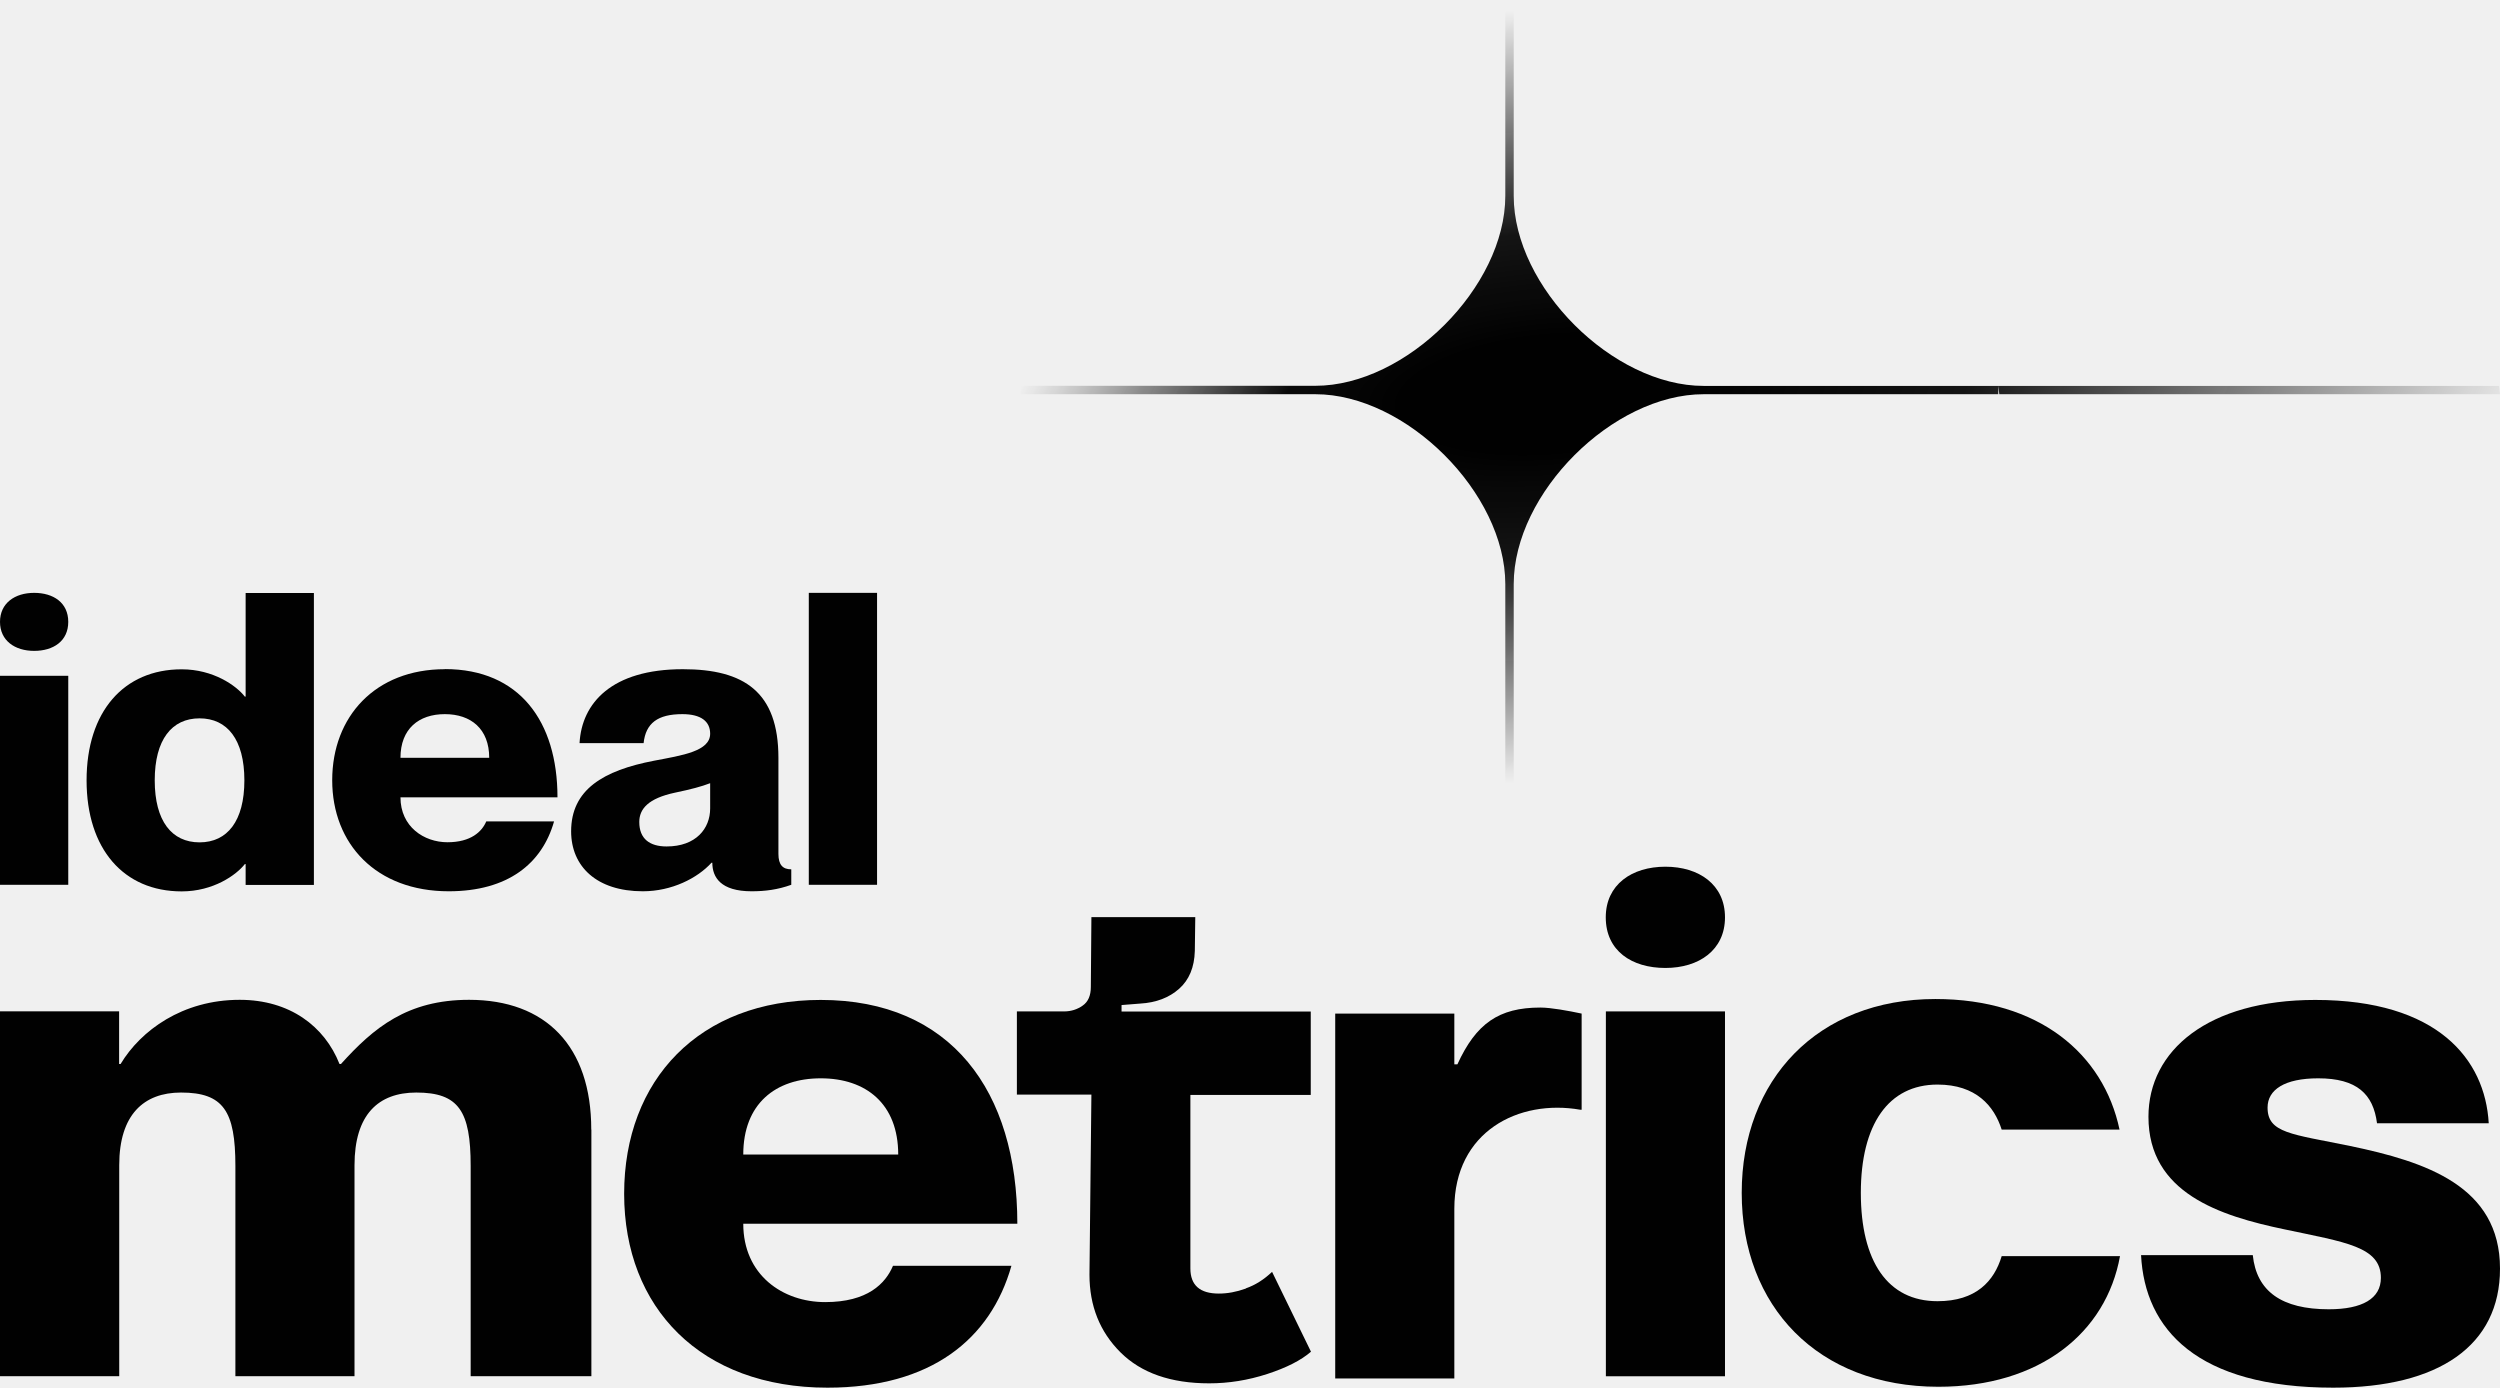
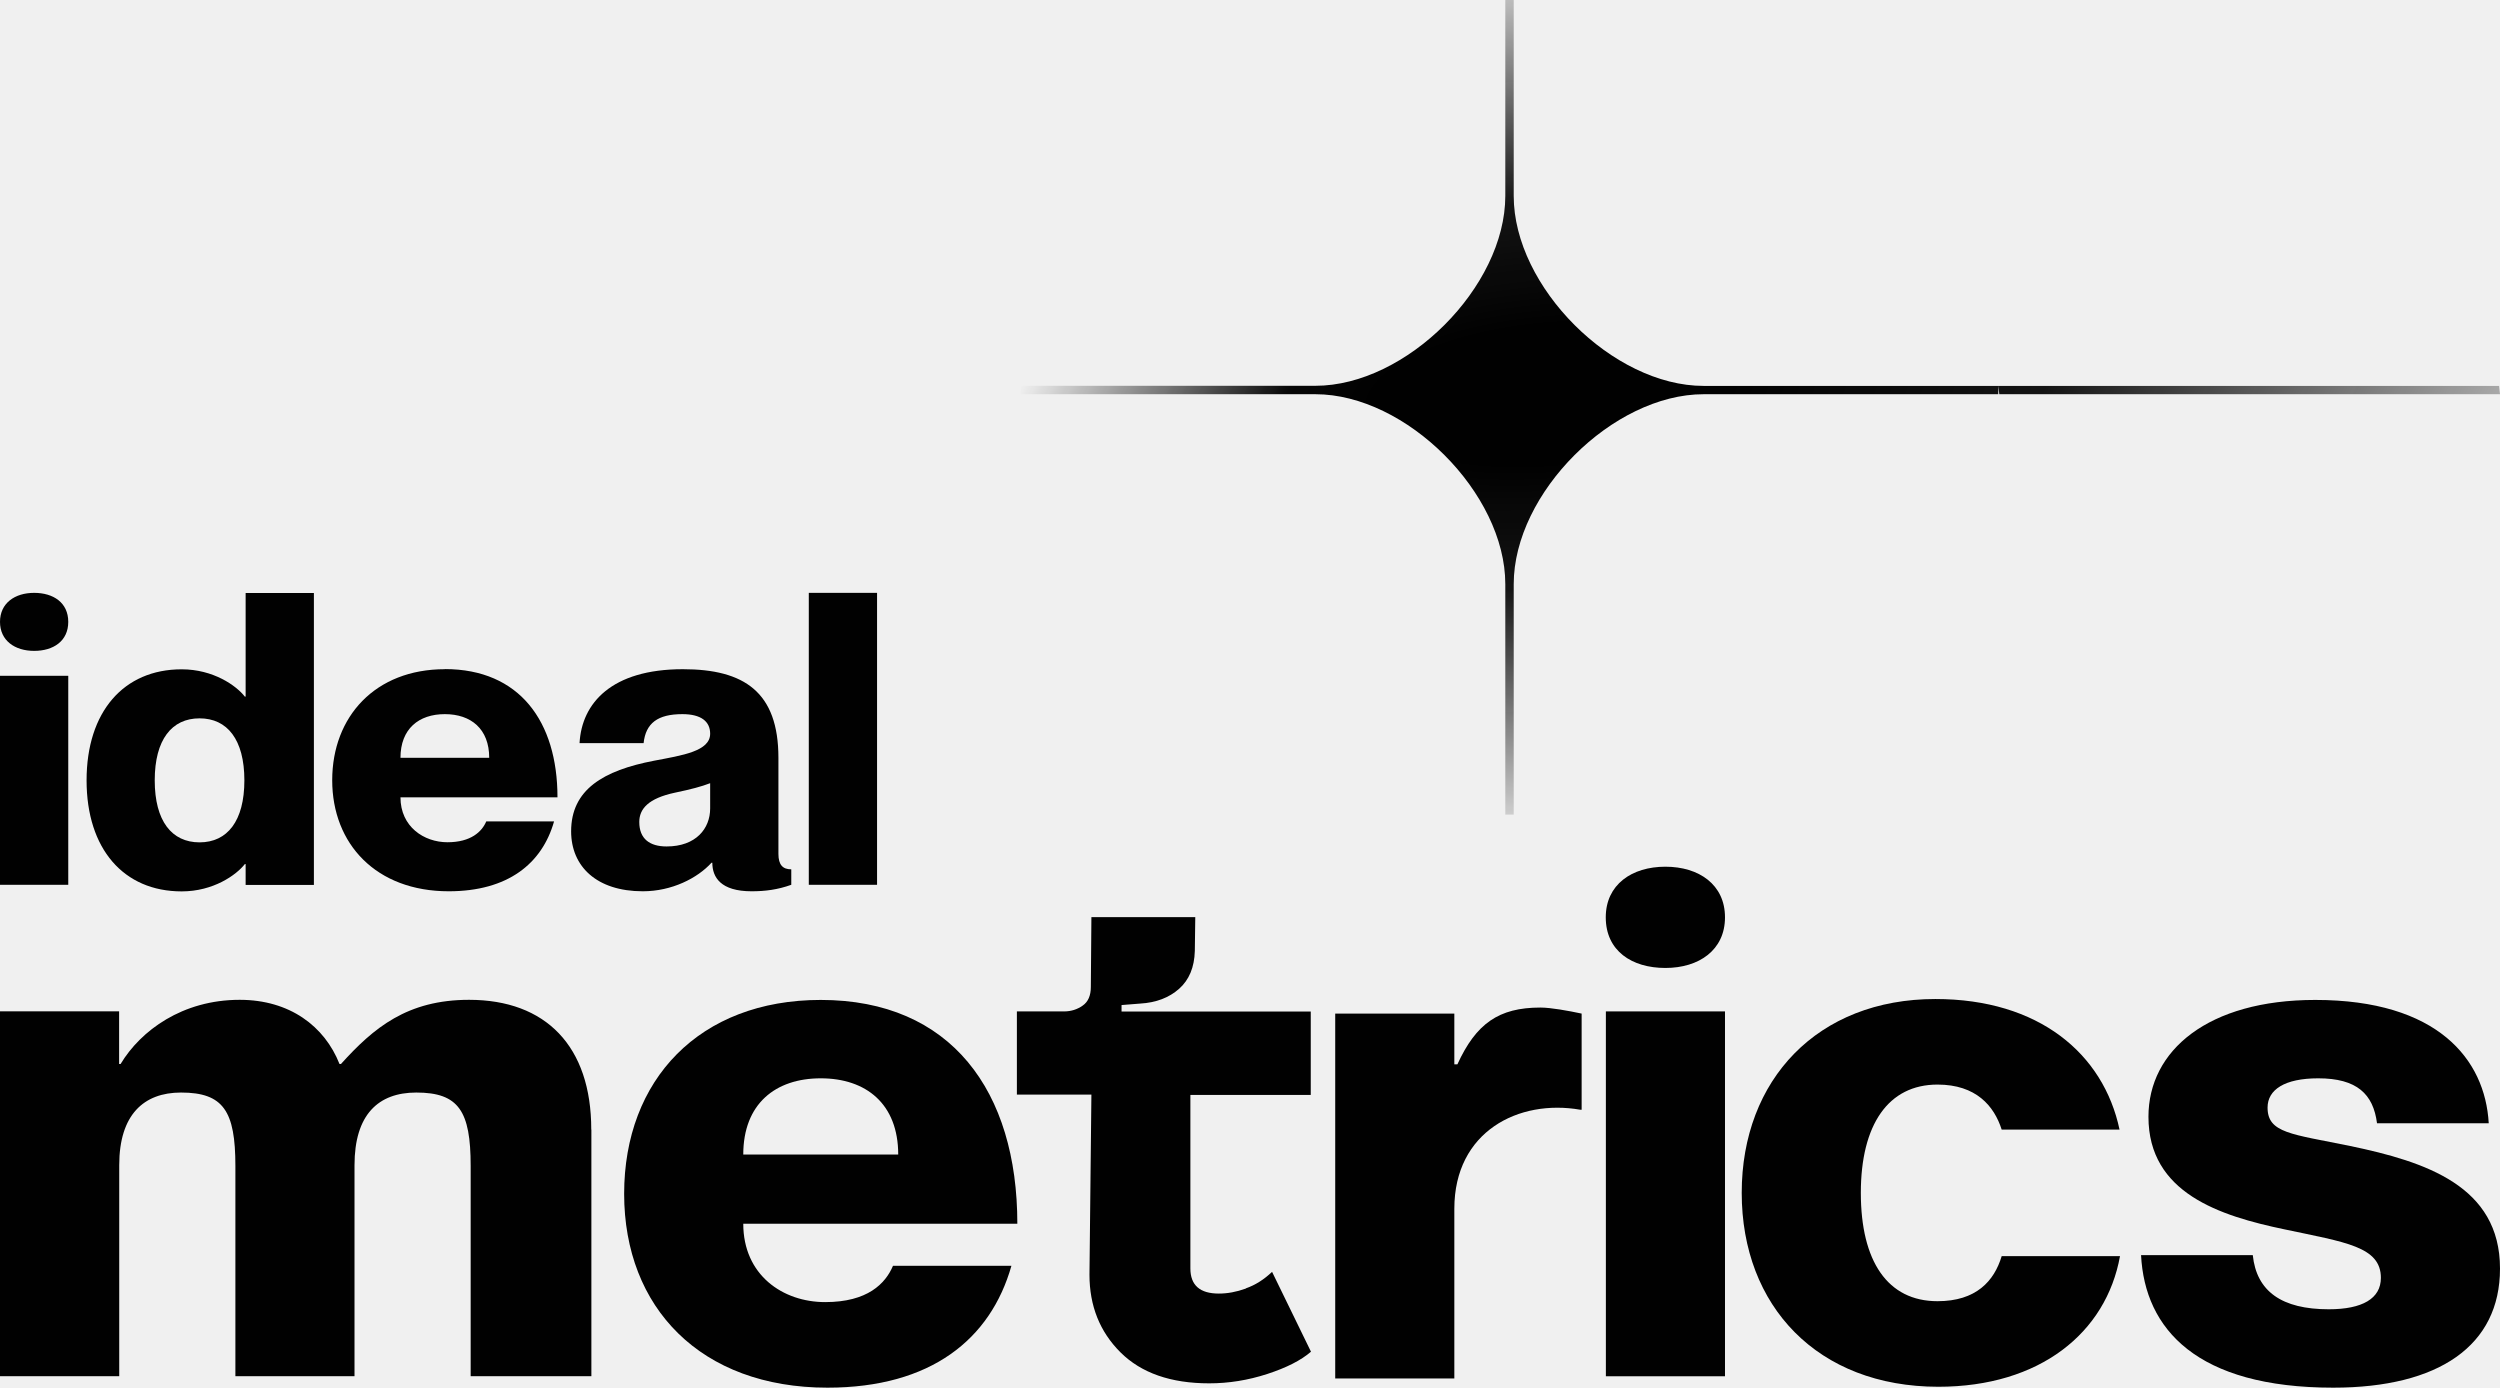
<svg xmlns="http://www.w3.org/2000/svg" id="Layer_2" data-name="Layer 2" viewBox="0 0 219.74 121.97">
  <defs>
    <style>
      .cls-1 {
        fill: #fff;
      }

      .cls-2 {
        mask: url(#mask);
      }

      .cls-3 {
        fill: url(#radial-gradient);
      }

      .cls-4 {
        fill: #010101;
      }

      .cls-5 {
        fill: url(#linear-gradient);
      }
    </style>
    <linearGradient id="linear-gradient" x1="94.73" y1="-771.17" x2="118.38" y2="-771.17" gradientTransform="translate(354.71 -737.38) scale(1 -1) skewX(25)" gradientUnits="userSpaceOnUse">
      <stop offset="0" stop-color="#010101" />
      <stop offset="1" stop-color="#fff" />
    </linearGradient>
    <mask id="mask" x="-436.41" y="-84.47" width="1238.54" height="844.67" maskUnits="userSpaceOnUse">
      <g id="stub-mask">
        <polygon class="cls-1" points="-42.54 -84.47 802.13 -84.47 408.25 760.2 -436.41 760.2 -42.54 -84.47" />
        <polygon class="cls-5" points="90.8 31.25 114.88 31.25 112.51 36.32 88.44 36.32 90.8 31.25" />
      </g>
    </mask>
-     <radialGradient id="radial-gradient" cx="653.66" cy="160.8" fx="653.66" fy="160.8" r=".42" gradientTransform="translate(-140015.28 13220.18) scale(205 -82) skewX(10.57)" gradientUnits="userSpaceOnUse">
+     <radialGradient id="radial-gradient" cx="653.66" cy="160.8" fx="653.66" fy="160.8" r=".50" gradientTransform="translate(-140015.28 13220.18) scale(205 -82) skewX(10.57)" gradientUnits="userSpaceOnUse">
      <stop offset="0" stop-color="#010101" />
      <stop offset=".15" stop-color="#010101" />
      <stop offset=".42" stop-color="#010101" stop-opacity=".92" />
      <stop offset="1" stop-color="#010101" stop-opacity="0" />
    </radialGradient>
  </defs>
  <g id="Layer_1-2" data-name="Layer 1">
    <g>
      <path class="cls-4" d="M139.02,89.08v8.46h-.13c-5.37-.94-11.06,1.88-11.06,8.71v14.91h-10.47v-32.07h10.47v4.46h.27c1.64-3.58,3.63-4.99,7.29-4.99.92,0,2.45.28,3.63.53Z" />
      <path class="cls-4" d="M3,52.11c-1.69,0-3,.9-3,2.55s1.31,2.55,3,2.55,3-.86,3-2.55-1.31-2.55-3-2.55Z" />
      <rect class="cls-4" y="59.4" width="6" height="18.37" />
      <path class="cls-4" d="M21.59,61.23h-.07c-.75-.97-2.78-2.4-5.55-2.4-5.1,0-8.36,3.73-8.36,9.76s3.26,9.76,8.36,9.76c2.78,0,4.8-1.44,5.55-2.4h.07v1.83h6v-25.66h-6v9.11ZM17.54,74.04c-2.44,0-3.94-1.87-3.94-5.45s1.5-5.45,3.94-5.45,3.94,1.87,3.94,5.45-1.5,5.45-3.94,5.45Z" />
      <path class="cls-4" d="M39.1,58.82c-6.11,0-9.9,4.16-9.9,9.76s3.86,9.76,10.24,9.76c5.21,0,8.21-2.44,9.26-6.14h-5.96c-.38.9-1.35,1.83-3.41,1.83s-4.13-1.36-4.13-3.95h13.8c0-6.67-3.34-11.27-9.9-11.27ZM35.2,66.61c0-2.55,1.61-3.84,3.9-3.84s3.9,1.29,3.9,3.84h-7.8Z" />
      <path class="cls-4" d="M68.42,75.04v-8.43c0-5.78-3-7.79-8.4-7.79-6.26,0-8.89,2.98-9.08,6.5h5.63c.19-1.76,1.24-2.55,3.41-2.55,1.65,0,2.44.65,2.44,1.72,0,1.54-2.44,1.9-4.91,2.37-4.5.86-7.31,2.55-7.31,6.21,0,3.09,2.25,5.27,6.3,5.27,2.55,0,4.8-1.15,6.04-2.51h.07c0,1.29.75,2.51,3.45,2.51,1.2,0,2.29-.14,3.49-.57v-1.36c-.75,0-1.13-.39-1.13-1.36ZM62.42,71.06c0,1.76-1.24,3.34-3.83,3.34-1.46,0-2.4-.65-2.4-2.15,0-1.15.79-2.08,3.15-2.58,1.39-.29,2.33-.54,3.08-.83v2.22Z" />
      <rect class="cls-4" x="71.09" y="52.11" width="6" height="25.66" />
      <path class="cls-4" d="M51.98,99.29v21.67h-10.61v-18.48c0-4.82-1.05-6.45-4.78-6.45-3.34,0-5.43,1.94-5.43,6.39v18.54h-10.47v-18.48c0-4.82-1.05-6.45-4.78-6.45-3.27,0-5.43,1.94-5.43,6.39v18.54H0v-32.07h10.47v4.63h.13c1.77-2.94,5.43-5.64,10.47-5.64,4.39,0,7.46,2.32,8.77,5.64h.13c2.88-3.19,5.83-5.64,11.26-5.64,6.74,0,10.74,4.07,10.74,11.4Z" />
      <path class="cls-4" d="M78.49,111.26h10.41c-1.83,6.45-7.07,10.71-16.17,10.71-11.13,0-17.87-7.02-17.87-17.04s6.61-17.04,17.28-17.04c11.46,0,17.28,8.02,17.28,19.67h-24.09c0,4.51,3.47,6.89,7.2,6.89s5.3-1.63,5.96-3.19ZM65.33,101.48h13.62c0-4.45-2.82-6.7-6.81-6.7s-6.81,2.25-6.81,6.7Z" />
      <path class="cls-4" d="M141.14,80.63c0-2.88,2.29-4.45,5.24-4.45s5.24,1.57,5.24,4.45-2.29,4.45-5.24,4.45-5.24-1.5-5.24-4.45ZM151.62,88.9v32.07h-10.47v-32.07h10.47Z" />
      <path class="cls-4" d="M170.3,114.37c-4.39,0-6.74-3.51-6.74-9.52s2.42-9.52,6.74-9.52c3.39,0,4.98,1.88,5.64,3.96h10.36c-1.42-6.69-7.1-11.48-16.19-11.48-10.34,0-17.02,7.08-17.02,17.04s6.68,17.04,17.28,17.04c8.93,0,14.75-4.74,15.97-11.48h-10.4c-.66,2.2-2.25,3.96-5.64,3.96Z" />
      <path class="cls-4" d="M219.74,111.51c0,6.76-5.37,10.46-14.66,10.46-11.98,0-16.56-5.14-16.89-11.65h9.82c.33,3.19,2.55,4.76,6.68,4.76,2.95,0,4.58-.94,4.58-2.76,0-2.76-3.14-3.13-8.45-4.26-5.7-1.19-11.98-3.19-11.98-9.9,0-5.83,5.24-10.27,14.66-10.27,10.74,0,14.93,5.2,15.25,10.84h-9.82c-.33-2.57-1.77-3.95-5.17-3.95-2.95,0-4.45,1-4.45,2.57,0,2.25,2.09,2.32,7.27,3.38,6.61,1.38,13.16,3.51,13.16,10.77Z" />
      <path class="cls-4" d="M109.5,113.26c-.83.3-1.62.44-2.37.44-1.67,0-2.5-.74-2.5-2.21v-15.25h10.58v-7.33h-16.63v-.57l1.64-.13c1.4-.08,2.54-.52,3.42-1.3.88-.78,1.34-1.89,1.38-3.32l.04-2.98h-9.13l-.05,6.14c0,.76-.24,1.31-.72,1.64-.48.34-1.03.51-1.64.51h-4.14v7.31h6.55l-.17,15.83c0,2.74.91,5.02,2.73,6.83,1.82,1.81,4.42,2.72,7.79,2.72,1.71,0,3.41-.27,5.1-.82,1.69-.55,2.97-1.2,3.85-1.96l-3.42-7.02c-.7.67-1.47,1.16-2.3,1.45Z" />
    </g>
    <g id="uuid-b4a03935-ebef-49f6-9308-656d69726be5" data-name="Layer 1-2">
      <g class="cls-2">
        <path class="cls-3" d="M219.74,34.66c-.02-.25-.05-.5-.08-.74h-69.91c-8,0-16.7-8.7-16.7-16.69V0s-.74,0-.74,0v17.22c0,8-8.7,16.69-16.7,16.69h-25.89v.74s25.89,0,25.89,0c8,0,16.7,8.7,16.7,16.69v20.26s.74,0,.74,0v-20.26c0-8,8.7-16.69,16.7-16.69h25.89v-.74s.09.74.09.74h44,0Z" />
      </g>
    </g>
  </g>
</svg>
